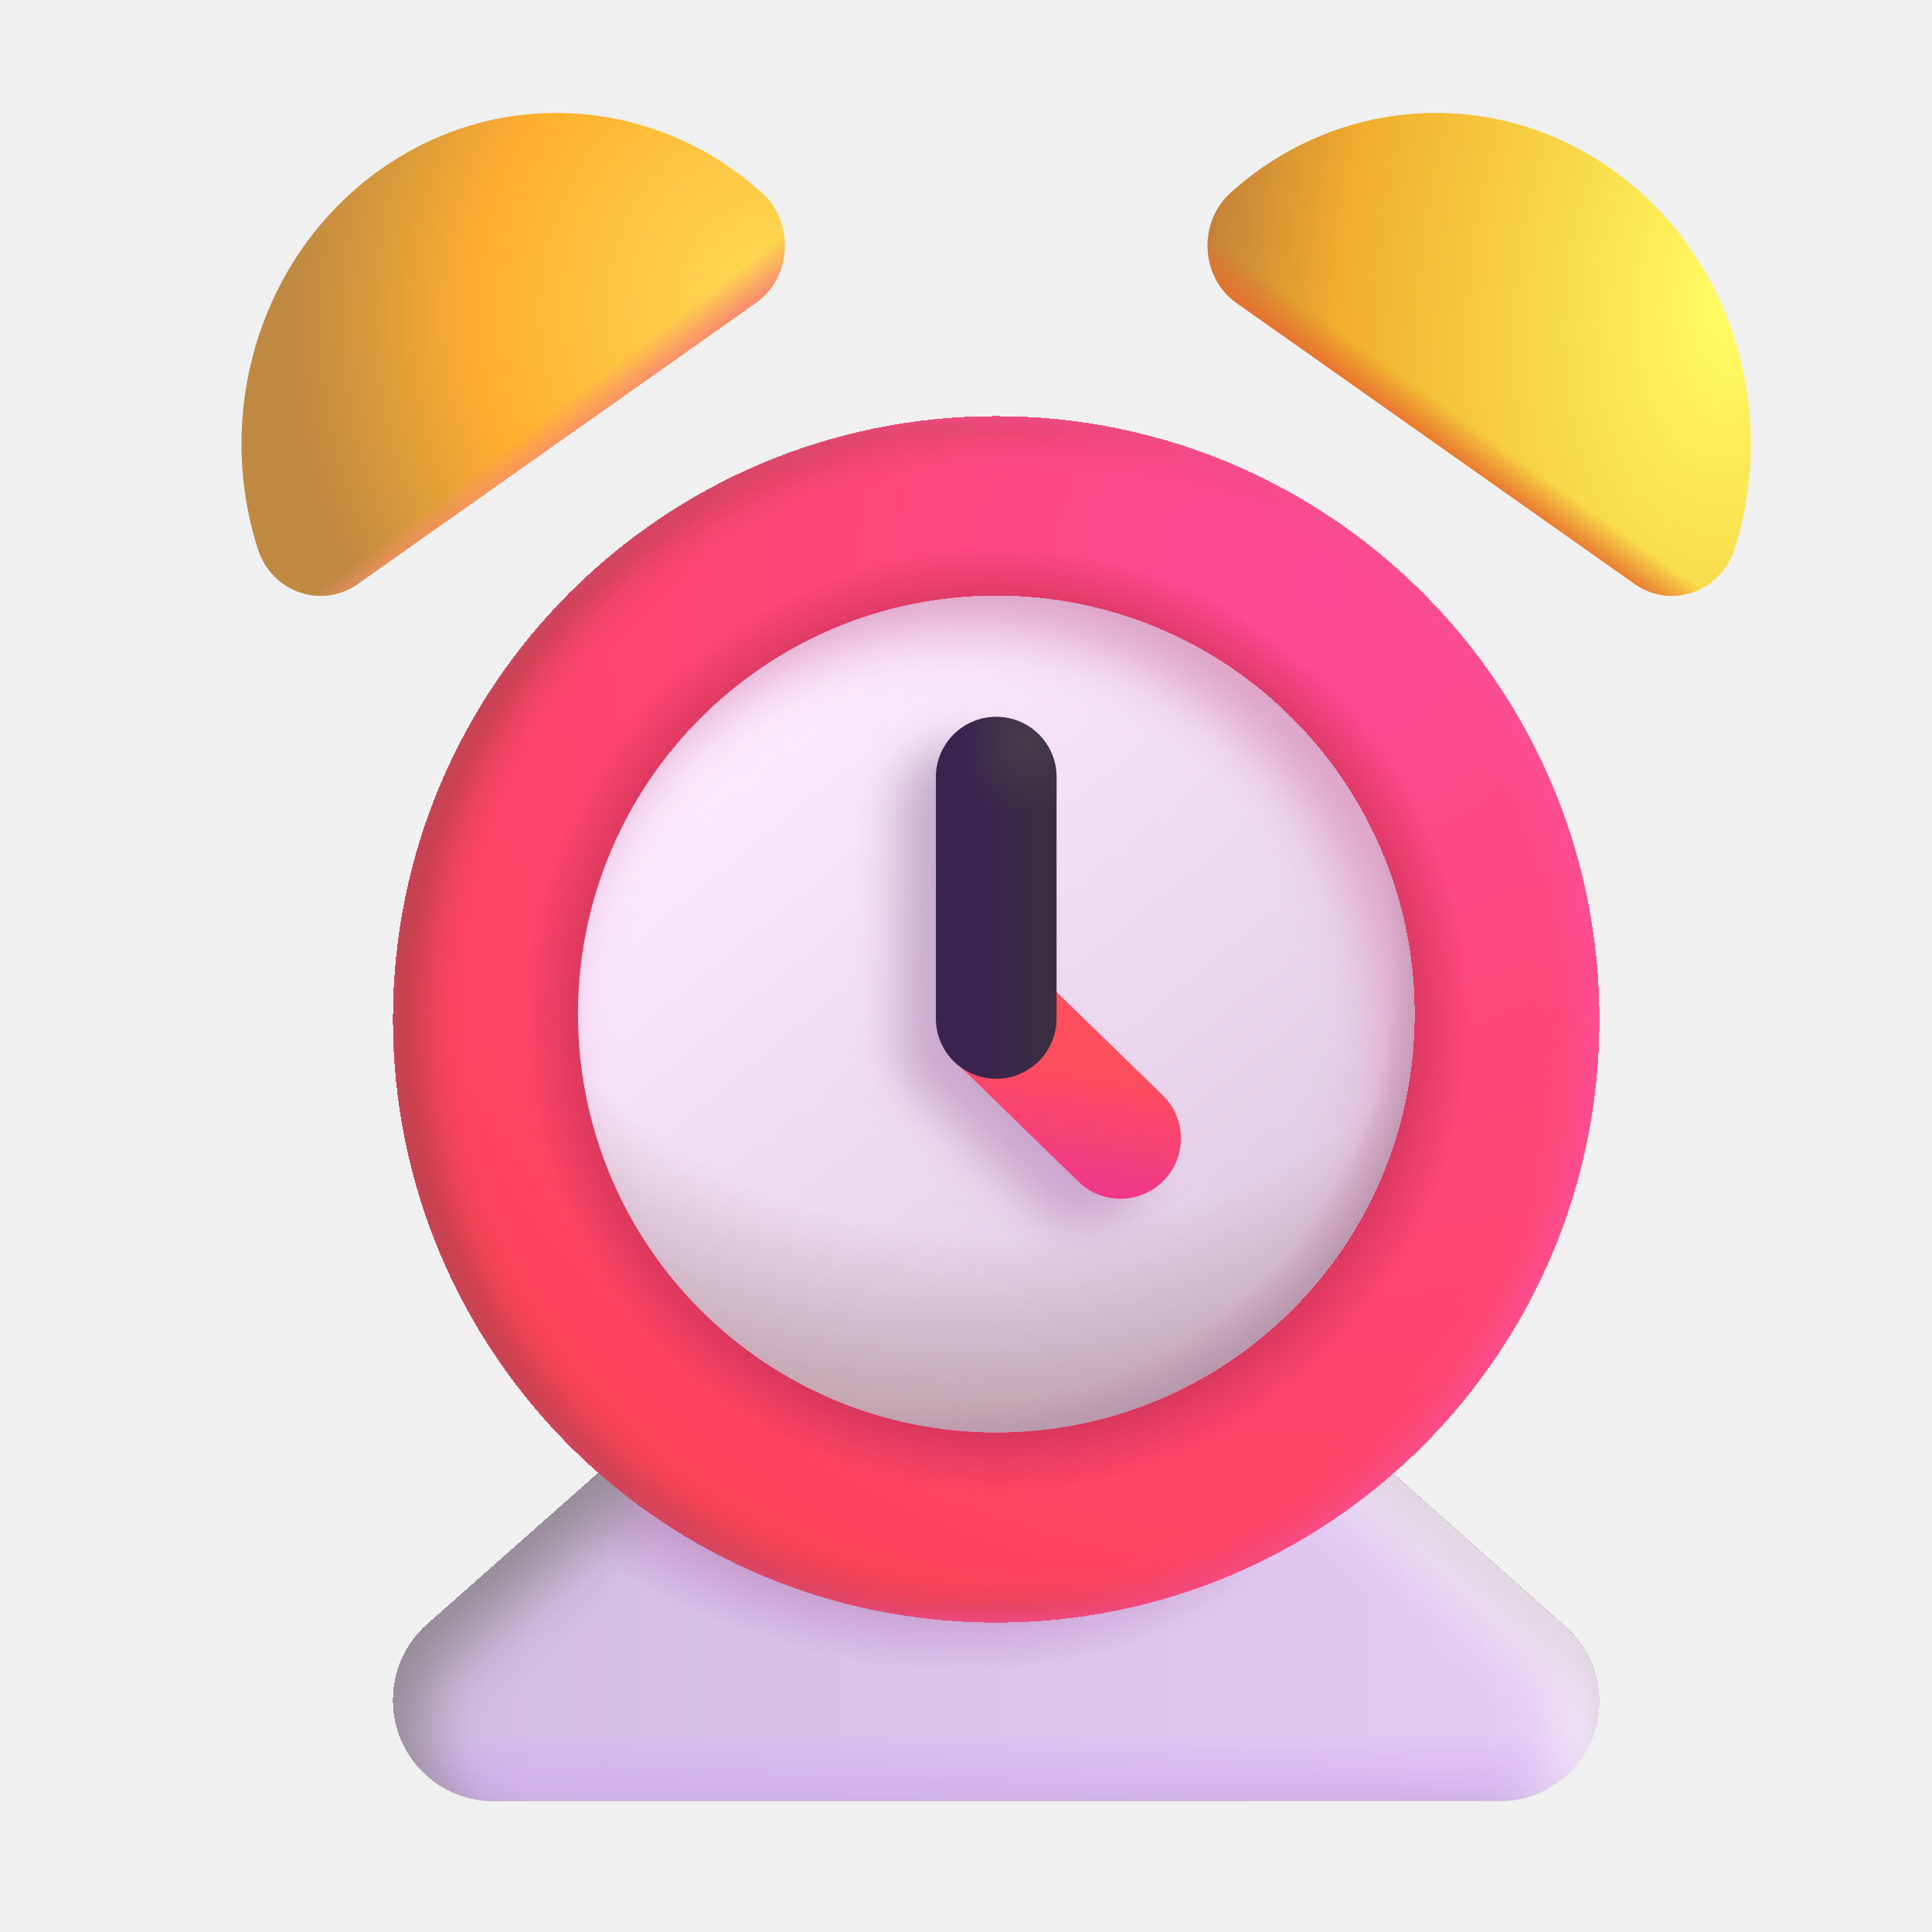
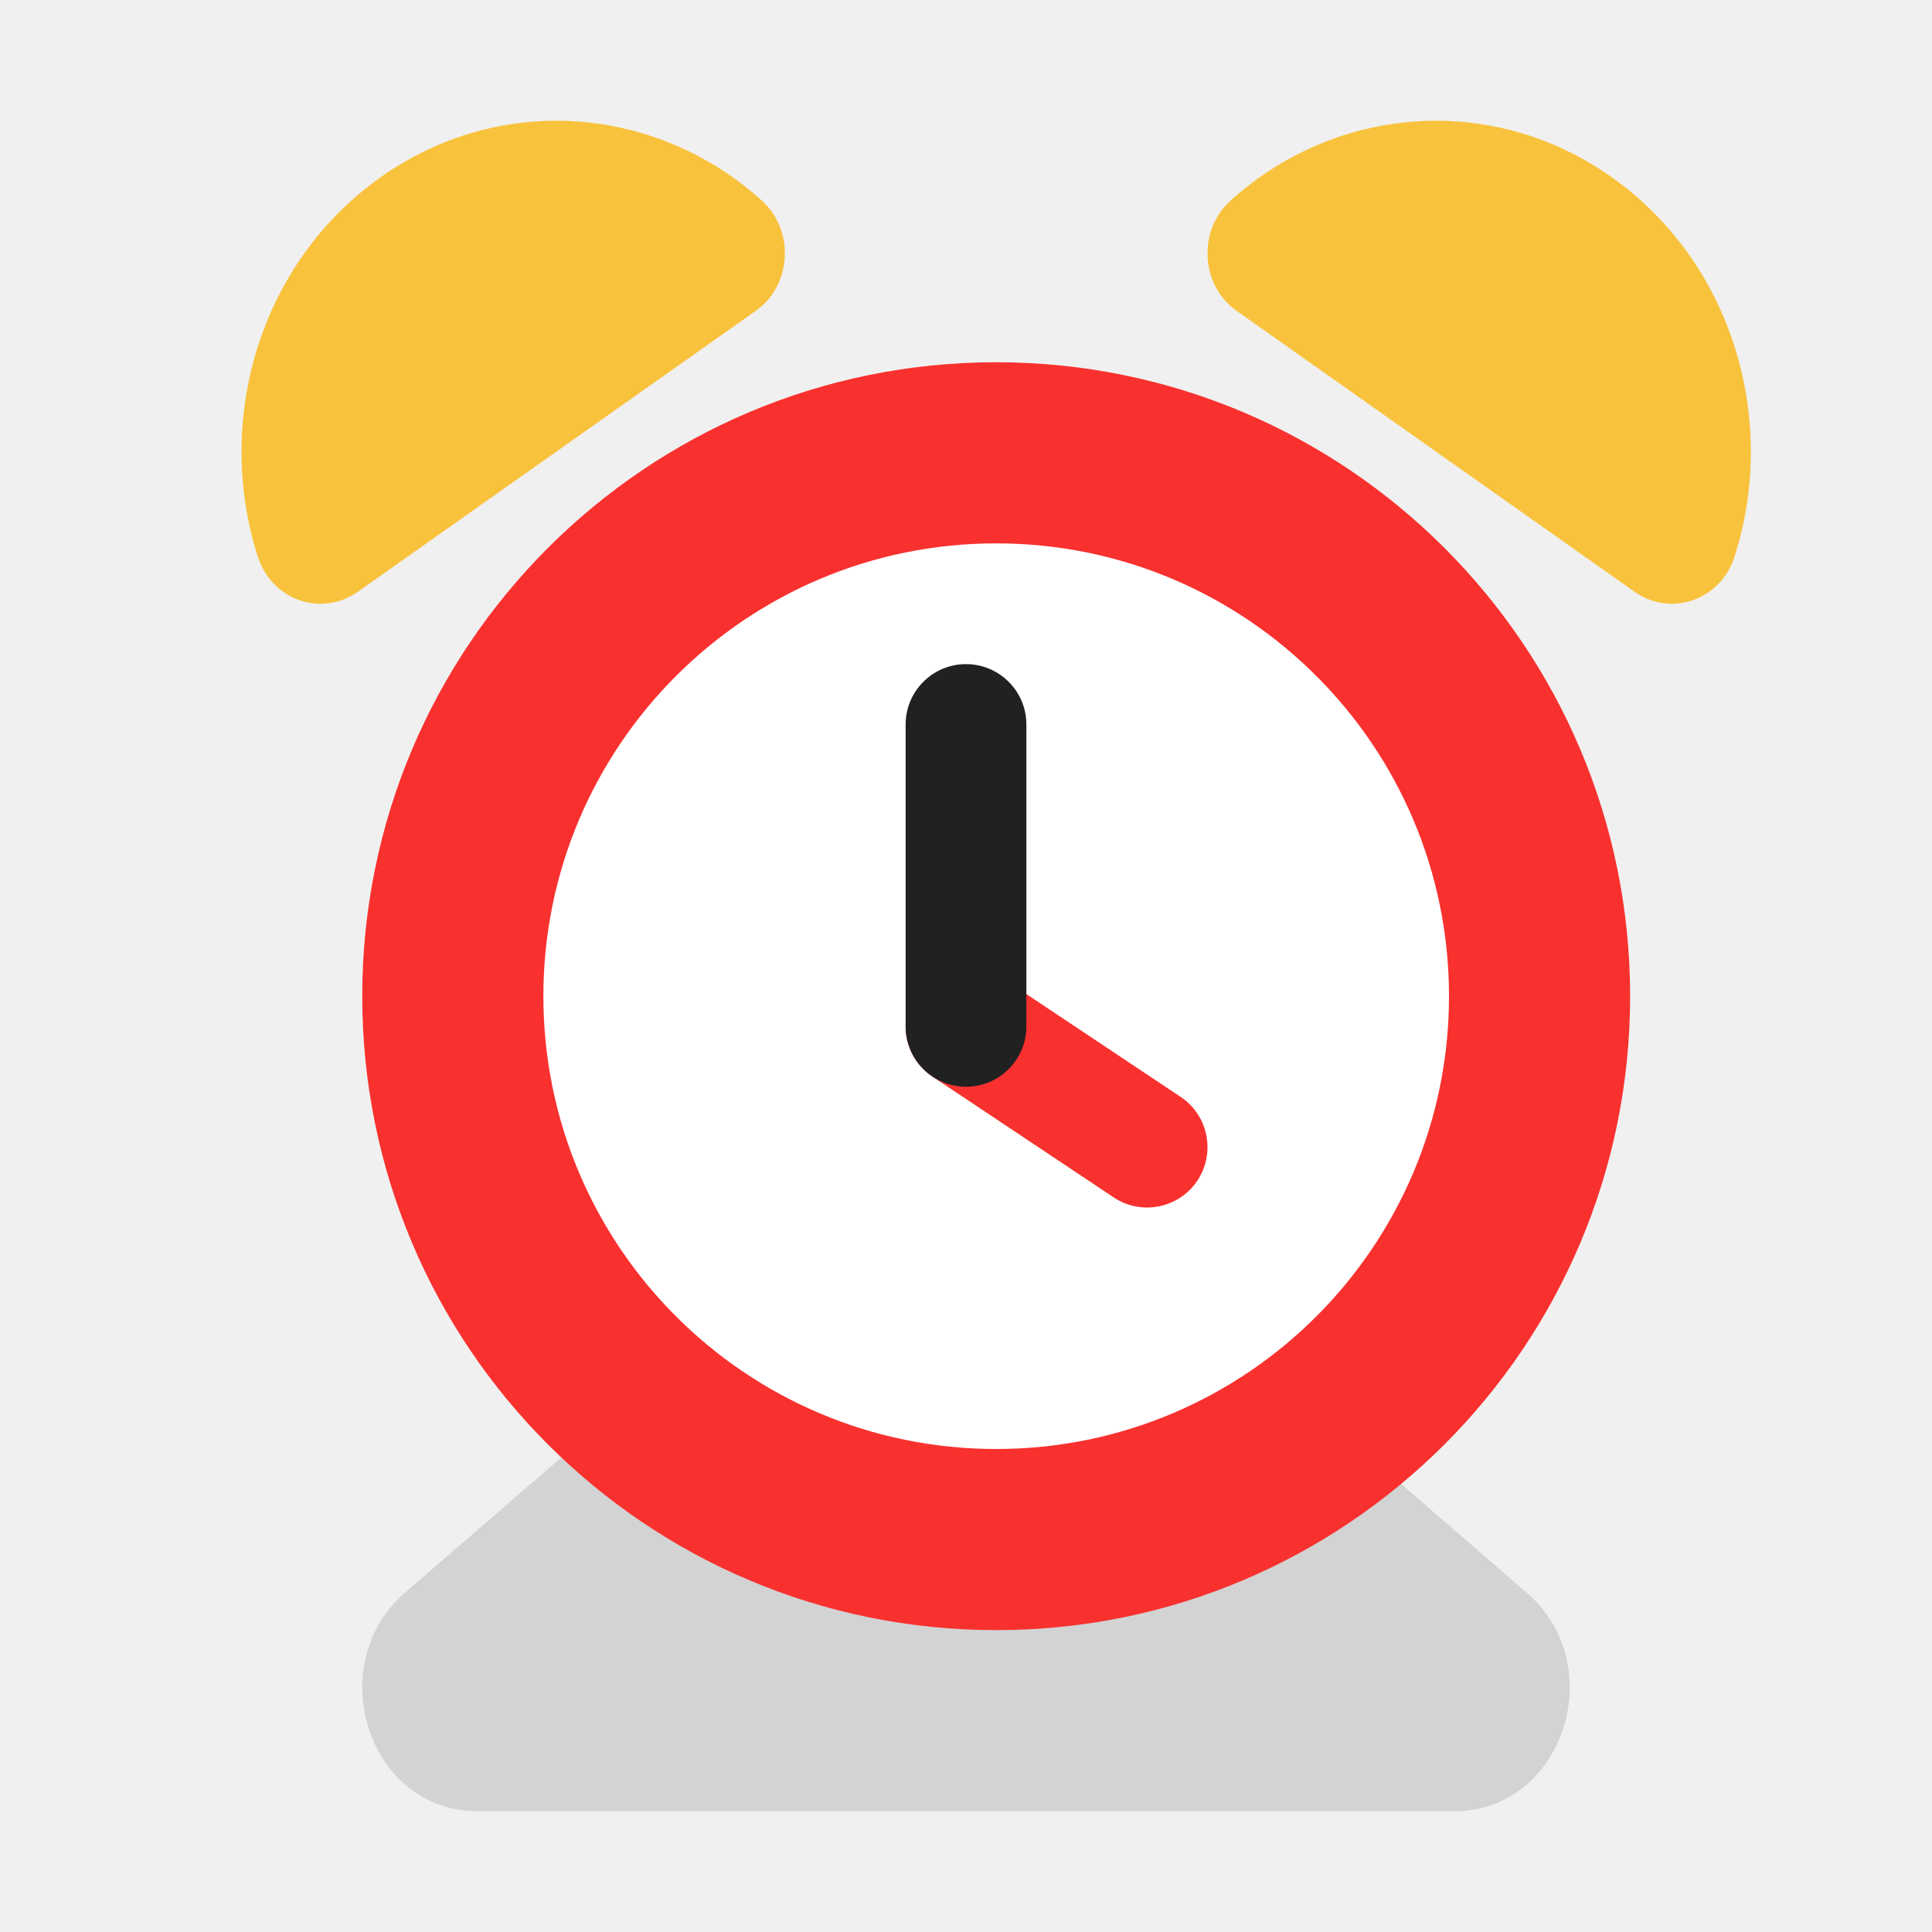
<svg xmlns="http://www.w3.org/2000/svg" width="32" height="32" viewBox="0 0 32 32" fill="none">
-   <g filter="url(#filter0_ii_18_13319)">
-     <path d="M7.078 26.908L10.801 23.614L20.789 22.379L25.935 26.959C26.235 27.226 26.427 27.594 26.474 27.993C26.59 28.971 25.826 29.831 24.841 29.831H8.185C7.262 29.831 6.514 29.083 6.514 28.16C6.514 27.681 6.719 27.226 7.078 26.908Z" fill="url(#paint0_linear_18_13319)" />
-     <path d="M7.078 26.908L10.801 23.614L20.789 22.379L25.935 26.959C26.235 27.226 26.427 27.594 26.474 27.993C26.59 28.971 25.826 29.831 24.841 29.831H8.185C7.262 29.831 6.514 29.083 6.514 28.16C6.514 27.681 6.719 27.226 7.078 26.908Z" fill="url(#paint1_linear_18_13319)" />
-     <path d="M7.078 26.908L10.801 23.614L20.789 22.379L25.935 26.959C26.235 27.226 26.427 27.594 26.474 27.993C26.59 28.971 25.826 29.831 24.841 29.831H8.185C7.262 29.831 6.514 29.083 6.514 28.16C6.514 27.681 6.719 27.226 7.078 26.908Z" fill="url(#paint2_radial_18_13319)" />
-   </g>
-   <path d="M7.078 26.908L10.801 23.614L20.789 22.379L25.935 26.959C26.235 27.226 26.427 27.594 26.474 27.993C26.59 28.971 25.826 29.831 24.841 29.831H8.185C7.262 29.831 6.514 29.083 6.514 28.16C6.514 27.681 6.719 27.226 7.078 26.908Z" fill="url(#paint3_linear_18_13319)" />
-   <g filter="url(#filter1_ii_18_13319)">
-     <path d="M16.5 26.87C22.015 26.87 26.486 22.399 26.486 16.884C26.486 11.369 22.015 6.898 16.5 6.898C10.985 6.898 6.514 11.369 6.514 16.884C6.514 22.399 10.985 26.87 16.5 26.87Z" fill="url(#paint4_radial_18_13319)" />
-     <path d="M16.5 26.87C22.015 26.87 26.486 22.399 26.486 16.884C26.486 11.369 22.015 6.898 16.5 6.898C10.985 6.898 6.514 11.369 6.514 16.884C6.514 22.399 10.985 26.87 16.5 26.87Z" fill="url(#paint5_radial_18_13319)" />
-   </g>
-   <g filter="url(#filter2_i_18_13319)">
-     <path d="M16.5 23.723C20.325 23.723 23.426 20.622 23.426 16.796C23.426 12.971 20.325 9.87 16.5 9.87C12.675 9.87 9.574 12.971 9.574 16.796C9.574 20.622 12.675 23.723 16.5 23.723Z" fill="url(#paint6_linear_18_13319)" />
-     <path d="M16.5 23.723C20.325 23.723 23.426 20.622 23.426 16.796C23.426 12.971 20.325 9.87 16.5 9.87C12.675 9.87 9.574 12.971 9.574 16.796C9.574 20.622 12.675 23.723 16.5 23.723Z" fill="url(#paint7_radial_18_13319)" />
-   </g>
-   <path d="M16.5 23.723C20.325 23.723 23.426 20.622 23.426 16.796C23.426 12.971 20.325 9.87 16.5 9.87C12.675 9.87 9.574 12.971 9.574 16.796C9.574 20.622 12.675 23.723 16.5 23.723Z" fill="url(#paint8_radial_18_13319)" />
-   <g filter="url(#filter3_f_18_13319)">
-     <path fill-rule="evenodd" clip-rule="evenodd" d="M16.881 13.334C16.881 12.782 16.434 12.334 15.882 12.334C15.33 12.334 14.882 12.782 14.882 13.334V17.33C14.882 17.668 15.049 17.966 15.305 18.147L17.25 20.038C17.648 20.42 18.28 20.408 18.663 20.01C19.045 19.612 19.032 18.979 18.634 18.597L16.881 16.892V13.334Z" fill="url(#paint9_linear_18_13319)" />
-   </g>
-   <path d="M6.306 2.804C4.312 4.215 3.538 6.814 4.273 9.098C4.505 9.809 5.319 10.093 5.919 9.677L12.52 5.017C13.11 4.601 13.168 3.697 12.626 3.2C10.894 1.626 8.3 1.393 6.306 2.804Z" fill="url(#paint10_radial_18_13319)" />
-   <path d="M6.306 2.804C4.312 4.215 3.538 6.814 4.273 9.098C4.505 9.809 5.319 10.093 5.919 9.677L12.52 5.017C13.11 4.601 13.168 3.697 12.626 3.2C10.894 1.626 8.3 1.393 6.306 2.804Z" fill="url(#paint11_linear_18_13319)" />
-   <path d="M26.694 2.804C28.688 4.215 29.462 6.814 28.727 9.098C28.495 9.809 27.681 10.093 27.081 9.677L20.48 5.017C19.89 4.601 19.832 3.697 20.374 3.2C22.106 1.626 24.7 1.393 26.694 2.804Z" fill="url(#paint12_radial_18_13319)" />
-   <path d="M26.694 2.804C28.688 4.215 29.462 6.814 28.727 9.098C28.495 9.809 27.681 10.093 27.081 9.677L20.48 5.017C19.89 4.601 19.832 3.697 20.374 3.2C22.106 1.626 24.7 1.393 26.694 2.804Z" fill="url(#paint13_linear_18_13319)" />
-   <path fill-rule="evenodd" clip-rule="evenodd" d="M15.809 16.189C16.191 15.791 16.823 15.778 17.221 16.16L19.253 18.136C19.651 18.518 19.663 19.151 19.281 19.548C18.899 19.946 18.266 19.959 17.868 19.577L15.837 17.601C15.439 17.219 15.426 16.587 15.809 16.189Z" fill="url(#paint14_linear_18_13319)" />
-   <path fill-rule="evenodd" clip-rule="evenodd" d="M16.5 11.873C17.052 11.873 17.5 12.32 17.5 12.872V16.869C17.5 17.421 17.052 17.868 16.5 17.868C15.948 17.868 15.501 17.421 15.501 16.869V12.872C15.501 12.32 15.948 11.873 16.5 11.873Z" fill="url(#paint15_linear_18_13319)" />
-   <path fill-rule="evenodd" clip-rule="evenodd" d="M16.5 11.873C17.052 11.873 17.5 12.32 17.5 12.872V16.869C17.5 17.421 17.052 17.868 16.5 17.868C15.948 17.868 15.501 17.421 15.501 16.869V12.872C15.501 12.32 15.948 11.873 16.5 11.873Z" fill="url(#paint16_radial_18_13319)" />
-   <defs>
-     <filter id="filter0_ii_18_13319" x="6.014" y="22.379" width="20.972" height="7.952" filterUnits="userSpaceOnUse" color-interpolation-filters="sRGB">
-       <feFlood flood-opacity="0" result="BackgroundImageFix" />
-       <feBlend mode="normal" in="SourceGraphic" in2="BackgroundImageFix" result="shape" />
-       <feColorMatrix in="SourceAlpha" type="matrix" values="0 0 0 0 0 0 0 0 0 0 0 0 0 0 0 0 0 0 127 0" result="hardAlpha" />
-       <feOffset dx="-0.5" dy="0.5" />
-       <feGaussianBlur stdDeviation="0.5" />
-       <feComposite in2="hardAlpha" operator="arithmetic" k2="-1" k3="1" />
-       <feColorMatrix type="matrix" values="0 0 0 0 0.98 0 0 0 0 0.945 0 0 0 0 1 0 0 0 1 0" />
-       <feBlend mode="normal" in2="shape" result="effect1_innerShadow_18_13319" />
-       <feColorMatrix in="SourceAlpha" type="matrix" values="0 0 0 0 0 0 0 0 0 0 0 0 0 0 0 0 0 0 127 0" result="hardAlpha" />
-       <feOffset dx="0.5" dy="0.5" />
-       <feGaussianBlur stdDeviation="0.5" />
-       <feComposite in2="hardAlpha" operator="arithmetic" k2="-1" k3="1" />
-       <feColorMatrix type="matrix" values="0 0 0 0 0.576 0 0 0 0 0.533 0 0 0 0 0.584 0 0 0 1 0" />
-       <feBlend mode="normal" in2="effect1_innerShadow_18_13319" result="effect2_innerShadow_18_13319" />
-     </filter>
-     <filter id="filter1_ii_18_13319" x="6.214" y="6.898" width="20.672" height="19.972" filterUnits="userSpaceOnUse" color-interpolation-filters="sRGB">
-       <feFlood flood-opacity="0" result="BackgroundImageFix" />
-       <feBlend mode="normal" in="SourceGraphic" in2="BackgroundImageFix" result="shape" />
-       <feColorMatrix in="SourceAlpha" type="matrix" values="0 0 0 0 0 0 0 0 0 0 0 0 0 0 0 0 0 0 127 0" result="hardAlpha" />
-       <feOffset dx="0.4" />
-       <feGaussianBlur stdDeviation="0.4" />
-       <feComposite in2="hardAlpha" operator="arithmetic" k2="-1" k3="1" />
-       <feColorMatrix type="matrix" values="0 0 0 0 0.682 0 0 0 0 0.251 0 0 0 0 0.263 0 0 0 1 0" />
-       <feBlend mode="normal" in2="shape" result="effect1_innerShadow_18_13319" />
-       <feColorMatrix in="SourceAlpha" type="matrix" values="0 0 0 0 0 0 0 0 0 0 0 0 0 0 0 0 0 0 127 0" result="hardAlpha" />
-       <feOffset dx="-0.3" />
-       <feGaussianBlur stdDeviation="0.3" />
-       <feComposite in2="hardAlpha" operator="arithmetic" k2="-1" k3="1" />
-       <feColorMatrix type="matrix" values="0 0 0 0 1 0 0 0 0 0.31 0 0 0 0 0.588 0 0 0 1 0" />
-       <feBlend mode="normal" in2="effect1_innerShadow_18_13319" result="effect2_innerShadow_18_13319" />
-     </filter>
-     <filter id="filter2_i_18_13319" x="9.074" y="9.87" width="14.352" height="14.352" filterUnits="userSpaceOnUse" color-interpolation-filters="sRGB">
-       <feFlood flood-opacity="0" result="BackgroundImageFix" />
-       <feBlend mode="normal" in="SourceGraphic" in2="BackgroundImageFix" result="shape" />
-       <feColorMatrix in="SourceAlpha" type="matrix" values="0 0 0 0 0 0 0 0 0 0 0 0 0 0 0 0 0 0 127 0" result="hardAlpha" />
-       <feOffset dx="-0.5" dy="0.5" />
-       <feGaussianBlur stdDeviation="0.5" />
-       <feComposite in2="hardAlpha" operator="arithmetic" k2="-1" k3="1" />
-       <feColorMatrix type="matrix" values="0 0 0 0 0.867 0 0 0 0 0.631 0 0 0 0 0.776 0 0 0 1 0" />
-       <feBlend mode="normal" in2="shape" result="effect1_innerShadow_18_13319" />
-     </filter>
-     <filter id="filter3_f_18_13319" x="14.132" y="11.584" width="5.559" height="9.482" filterUnits="userSpaceOnUse" color-interpolation-filters="sRGB">
-       <feFlood flood-opacity="0" result="BackgroundImageFix" />
-       <feBlend mode="normal" in="SourceGraphic" in2="BackgroundImageFix" result="shape" />
-       <feGaussianBlur stdDeviation="0.375" result="effect1_foregroundBlur_18_13319" />
-     </filter>
-     <linearGradient id="paint0_linear_18_13319" x1="8.024" y1="28.172" x2="25.249" y2="28.172" gradientUnits="userSpaceOnUse">
-       <stop stop-color="#D4BDE5" />
-       <stop offset="1" stop-color="#E5CAF2" />
-     </linearGradient>
-     <linearGradient id="paint1_linear_18_13319" x1="17.073" y1="30.254" x2="17.073" y2="28.709" gradientUnits="userSpaceOnUse">
-       <stop stop-color="#D4A6F6" />
-       <stop offset="1" stop-color="#D4A6F6" stop-opacity="0" />
-     </linearGradient>
-     <radialGradient id="paint2_radial_18_13319" cx="0" cy="0" r="1" gradientUnits="userSpaceOnUse" gradientTransform="translate(14.5028 22.3794) rotate(104.908) scale(5.09461 7.6923)">
-       <stop offset="0.654" stop-color="#BE87BE" />
-       <stop offset="1" stop-color="#BE87BE" stop-opacity="0" />
-     </radialGradient>
-     <linearGradient id="paint3_linear_18_13319" x1="24.344" y1="25.073" x2="23.562" y2="25.916" gradientUnits="userSpaceOnUse">
-       <stop stop-color="#F3E5F1" />
-       <stop offset="1" stop-color="#F3E5F1" stop-opacity="0" />
-     </linearGradient>
-     <radialGradient id="paint4_radial_18_13319" cx="0" cy="0" r="1" gradientUnits="userSpaceOnUse" gradientTransform="translate(21.9375 9.55728) rotate(120.726) scale(18.104)">
-       <stop stop-color="#FF4995" />
-       <stop offset="1" stop-color="#FF435C" />
-     </radialGradient>
-     <radialGradient id="paint5_radial_18_13319" cx="0" cy="0" r="1" gradientUnits="userSpaceOnUse" gradientTransform="translate(16.5 16.8841) rotate(90) scale(7.82942)">
-       <stop offset="0.848" stop-color="#D2355C" />
-       <stop offset="1" stop-color="#D2355C" stop-opacity="0" />
-     </radialGradient>
-     <linearGradient id="paint6_linear_18_13319" x1="11.25" y1="12.12" x2="20.312" y2="23.182" gradientUnits="userSpaceOnUse">
-       <stop stop-color="#FFECFF" />
-       <stop offset="1" stop-color="#DDC8E2" />
-     </linearGradient>
-     <radialGradient id="paint7_radial_18_13319" cx="0" cy="0" r="1" gradientUnits="userSpaceOnUse" gradientTransform="translate(16.5 10.6196) rotate(90) scale(13.75)">
-       <stop offset="0.718" stop-color="#B89A9F" stop-opacity="0" />
-       <stop offset="1" stop-color="#B89A9F" />
-     </radialGradient>
-     <radialGradient id="paint8_radial_18_13319" cx="0" cy="0" r="1" gradientUnits="userSpaceOnUse" gradientTransform="translate(14.375 15.1196) rotate(32.6073) scale(10.0904 8.90964)">
-       <stop offset="0.887" stop-color="#B394A7" stop-opacity="0" />
-       <stop offset="0.977" stop-color="#B394A7" />
-     </radialGradient>
-     <linearGradient id="paint9_linear_18_13319" x1="16.912" y1="12.334" x2="16.912" y2="20.317" gradientUnits="userSpaceOnUse">
-       <stop stop-color="#C4AFCA" />
-       <stop offset="1" stop-color="#CFA5CF" />
-     </linearGradient>
-     <radialGradient id="paint10_radial_18_13319" cx="0" cy="0" r="1" gradientUnits="userSpaceOnUse" gradientTransform="translate(12.6875 4.93213) rotate(-169.408) scale(7.82074 8.79834)">
-       <stop stop-color="#FFDC56" />
-       <stop offset="0.593" stop-color="#FFB02E" />
-       <stop offset="1" stop-color="#BF8942" />
-     </radialGradient>
-     <linearGradient id="paint11_linear_18_13319" x1="10.219" y1="6.695" x2="9.889" y2="6.262" gradientUnits="userSpaceOnUse">
-       <stop stop-color="#F88F6D" />
-       <stop offset="1" stop-color="#F88F6D" stop-opacity="0" />
-     </linearGradient>
-     <radialGradient id="paint12_radial_18_13319" cx="0" cy="0" r="1" gradientUnits="userSpaceOnUse" gradientTransform="translate(28.6875 4.93213) rotate(-173.953) scale(8.73611 15.1601)">
-       <stop stop-color="#FFFF63" />
-       <stop offset="0.736" stop-color="#F1AE2C" />
-       <stop offset="1" stop-color="#C48039" />
-     </radialGradient>
-     <linearGradient id="paint13_linear_18_13319" x1="24.5" y1="7.978" x2="24.903" y2="7.411" gradientUnits="userSpaceOnUse">
-       <stop stop-color="#E76D2F" />
-       <stop offset="1" stop-color="#E76D2F" stop-opacity="0" />
-     </linearGradient>
-     <linearGradient id="paint14_linear_18_13319" x1="18.062" y1="17.643" x2="17.725" y2="19.753" gradientUnits="userSpaceOnUse">
-       <stop stop-color="#FF4F5C" />
-       <stop offset="1" stop-color="#F0368B" />
-     </linearGradient>
-     <linearGradient id="paint15_linear_18_13319" x1="16.064" y1="14.433" x2="17.927" y2="14.433" gradientUnits="userSpaceOnUse">
-       <stop stop-color="#3A234F" />
-       <stop offset="1" stop-color="#3A323B" />
-     </linearGradient>
-     <radialGradient id="paint16_radial_18_13319" cx="0" cy="0" r="1" gradientUnits="userSpaceOnUse" gradientTransform="translate(17.007 12.2781) rotate(114.747) scale(1.21106 1.15474)">
-       <stop stop-color="#463C4B" />
-       <stop offset="1" stop-color="#463C4B" stop-opacity="0" />
-     </radialGradient>
-   </defs>
+   <path d="M23.207 24.579C21 25.5 19.05 26 16.5 26C13.712 26 12 25.5 9.297 24.14L6.711 26.377C5.317 27.588 6.109 30 7.905 30H24.09C25.886 30 26.689 27.588 25.284 26.377L23.207 24.579Z" fill="#D3D3D3" />
+   <path d="M16.5 27C22.299 27 27 22.299 27 16.5C27 10.701 22.299 6 16.5 6C10.701 6 6 10.701 6 16.5C6 22.299 10.701 27 16.5 27Z" fill="#F8312F" />
+   <path d="M16.5 24C20.642 24 24 20.642 24 16.5C24 12.358 20.642 9 16.5 9C12.358 9 9 12.358 9 16.5C9 20.642 12.358 24 16.5 24Z" fill="white" />
+   <path d="M4.273 9.228C3.538 6.944 4.312 4.345 6.306 2.934C8.3 1.523 10.894 1.756 12.626 3.33C13.168 3.827 13.11 4.731 12.52 5.147L5.919 9.807C5.319 10.223 4.505 9.939 4.273 9.228Z" fill="#F9C23C" />
+   <path d="M28.727 9.228C29.462 6.944 28.688 4.345 26.694 2.934C24.7 1.523 22.106 1.756 20.374 3.33C19.832 3.827 19.89 4.731 20.48 5.147L27.081 9.807C27.681 10.223 28.495 9.939 28.727 9.228Z" fill="#F9C23C" />
+   <path d="M15.168 16.445C15.474 15.986 16.095 15.862 16.555 16.168L19.555 18.168C20.014 18.474 20.138 19.095 19.832 19.555C19.526 20.014 18.905 20.139 18.445 19.832L15.445 17.832C14.986 17.526 14.862 16.905 15.168 16.445Z" fill="#F8312F" />
+   <path d="M16 11C16.552 11 17 11.448 17 12V17C17 17.552 16.552 18 16 18C15.448 18 15 17.552 15 17V12C15 11.448 15.448 11 16 11Z" fill="#212121" />
</svg>
